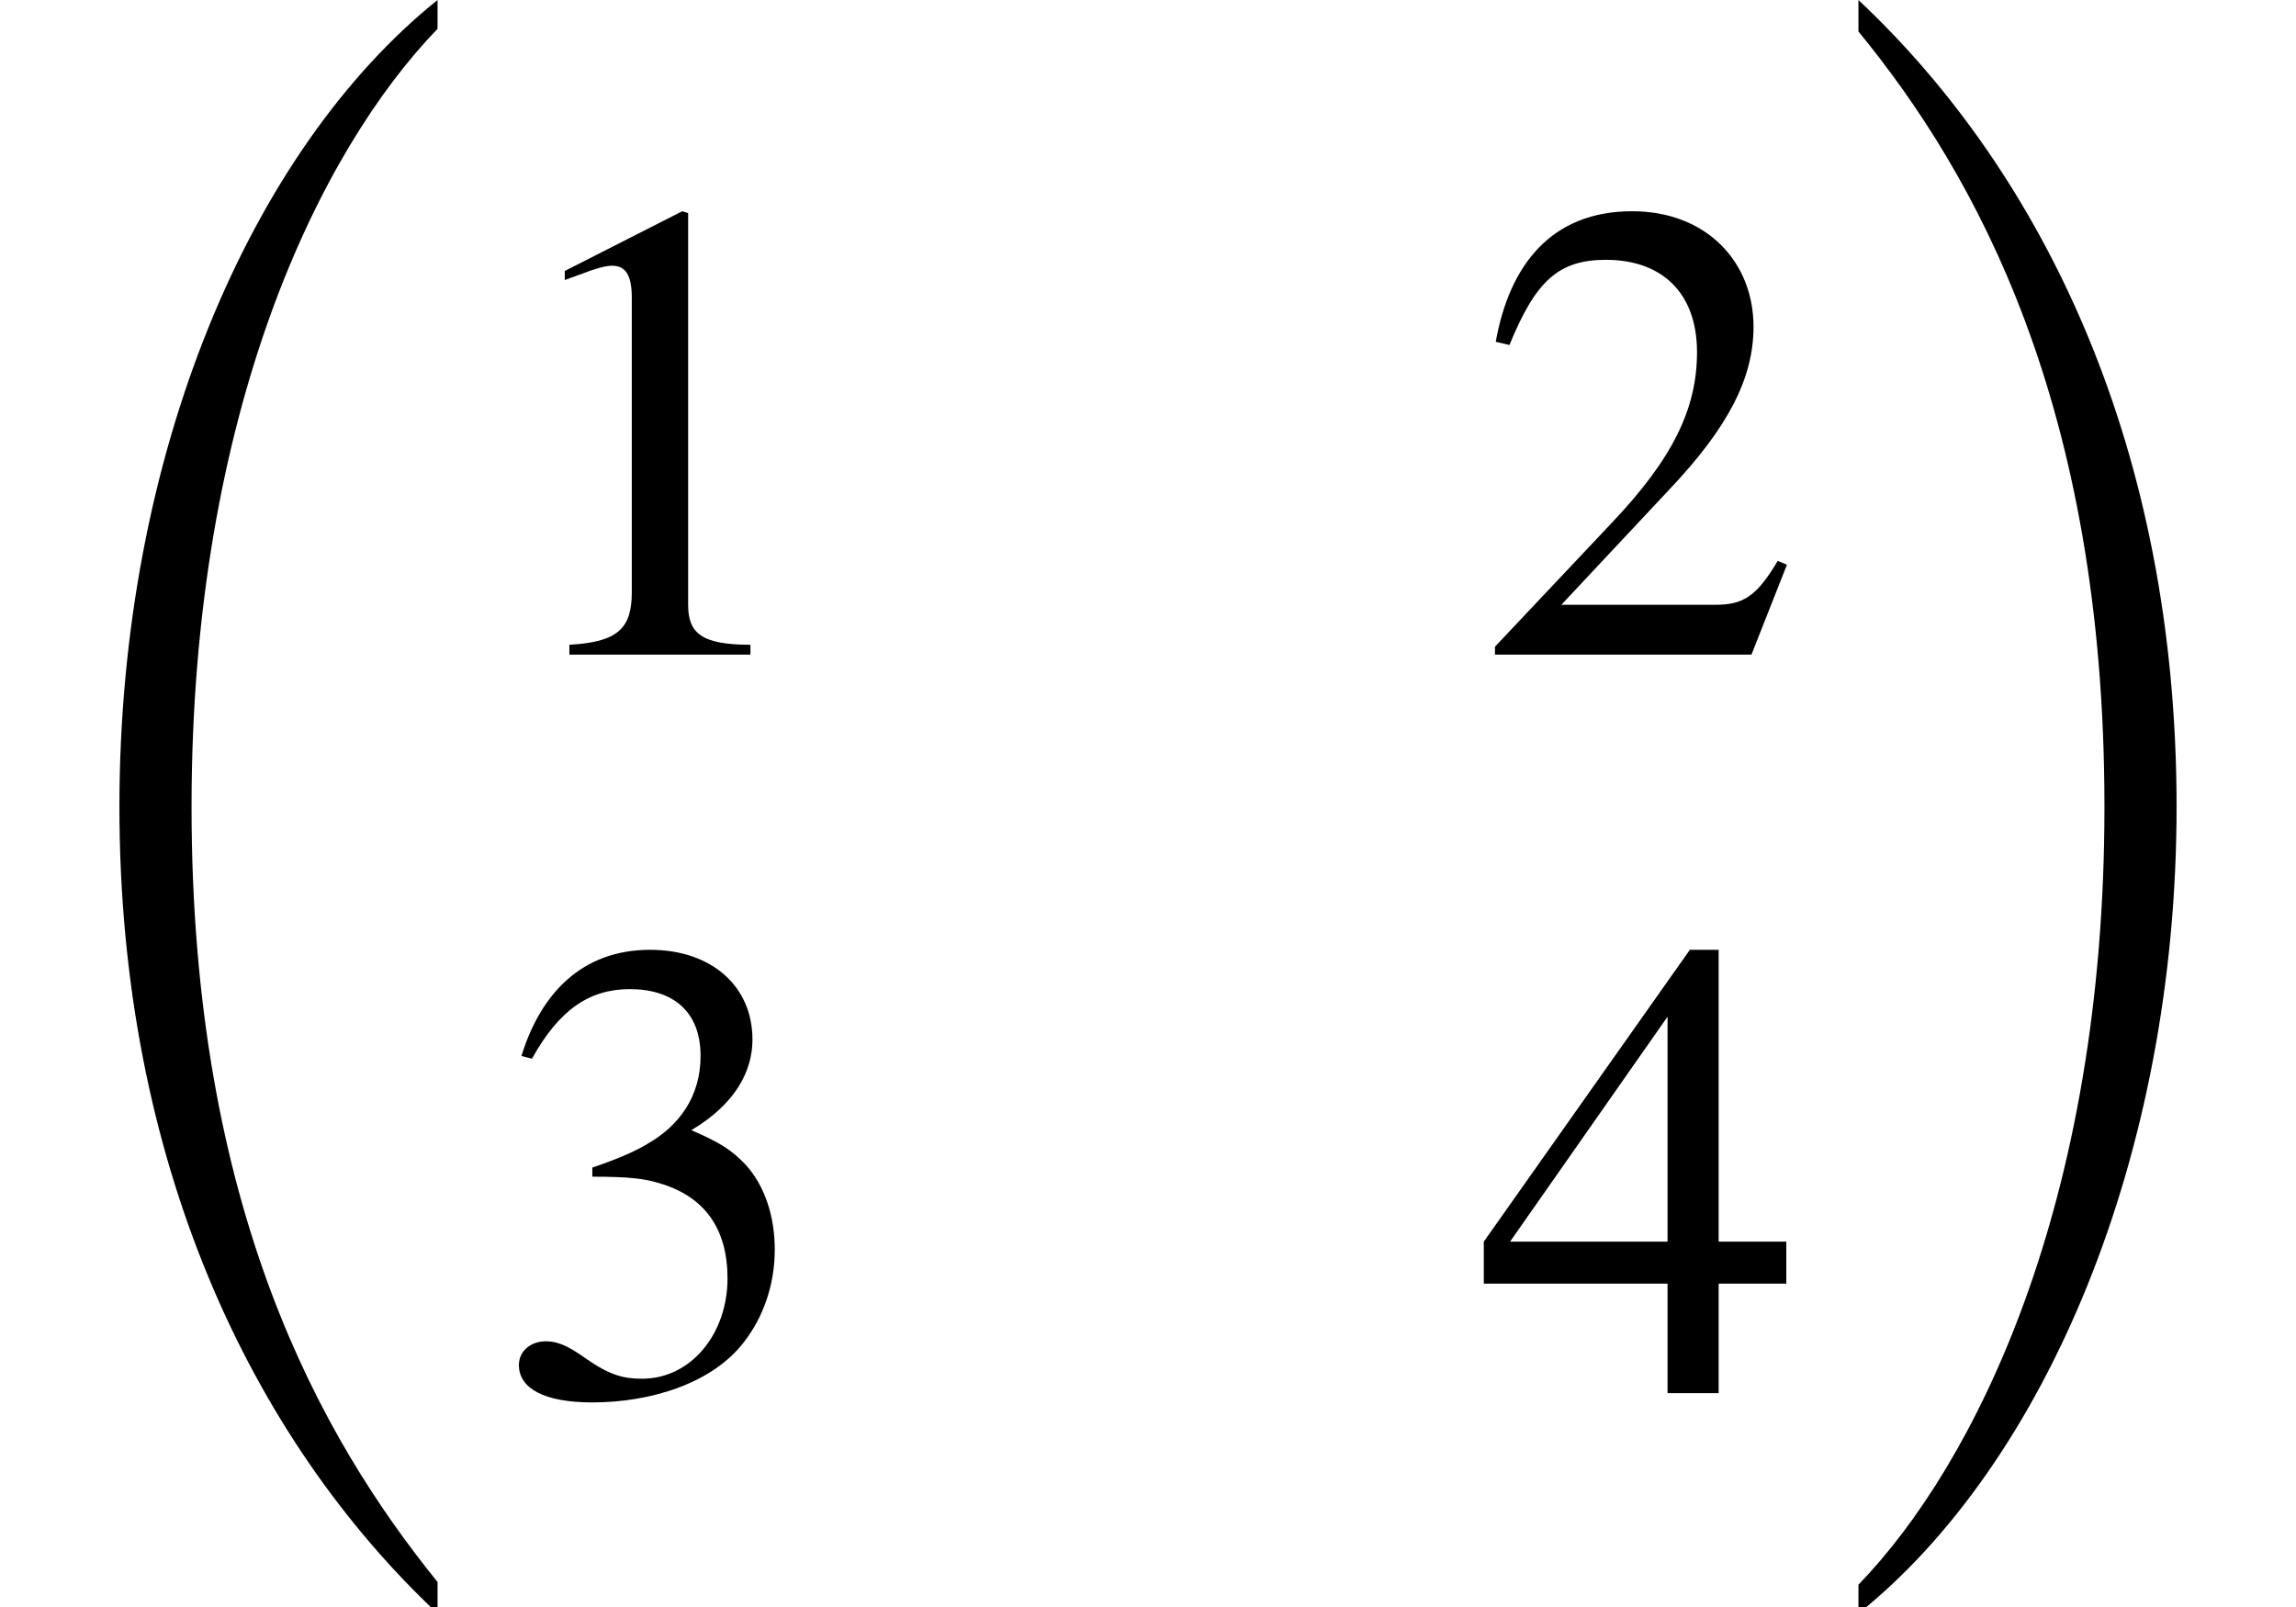
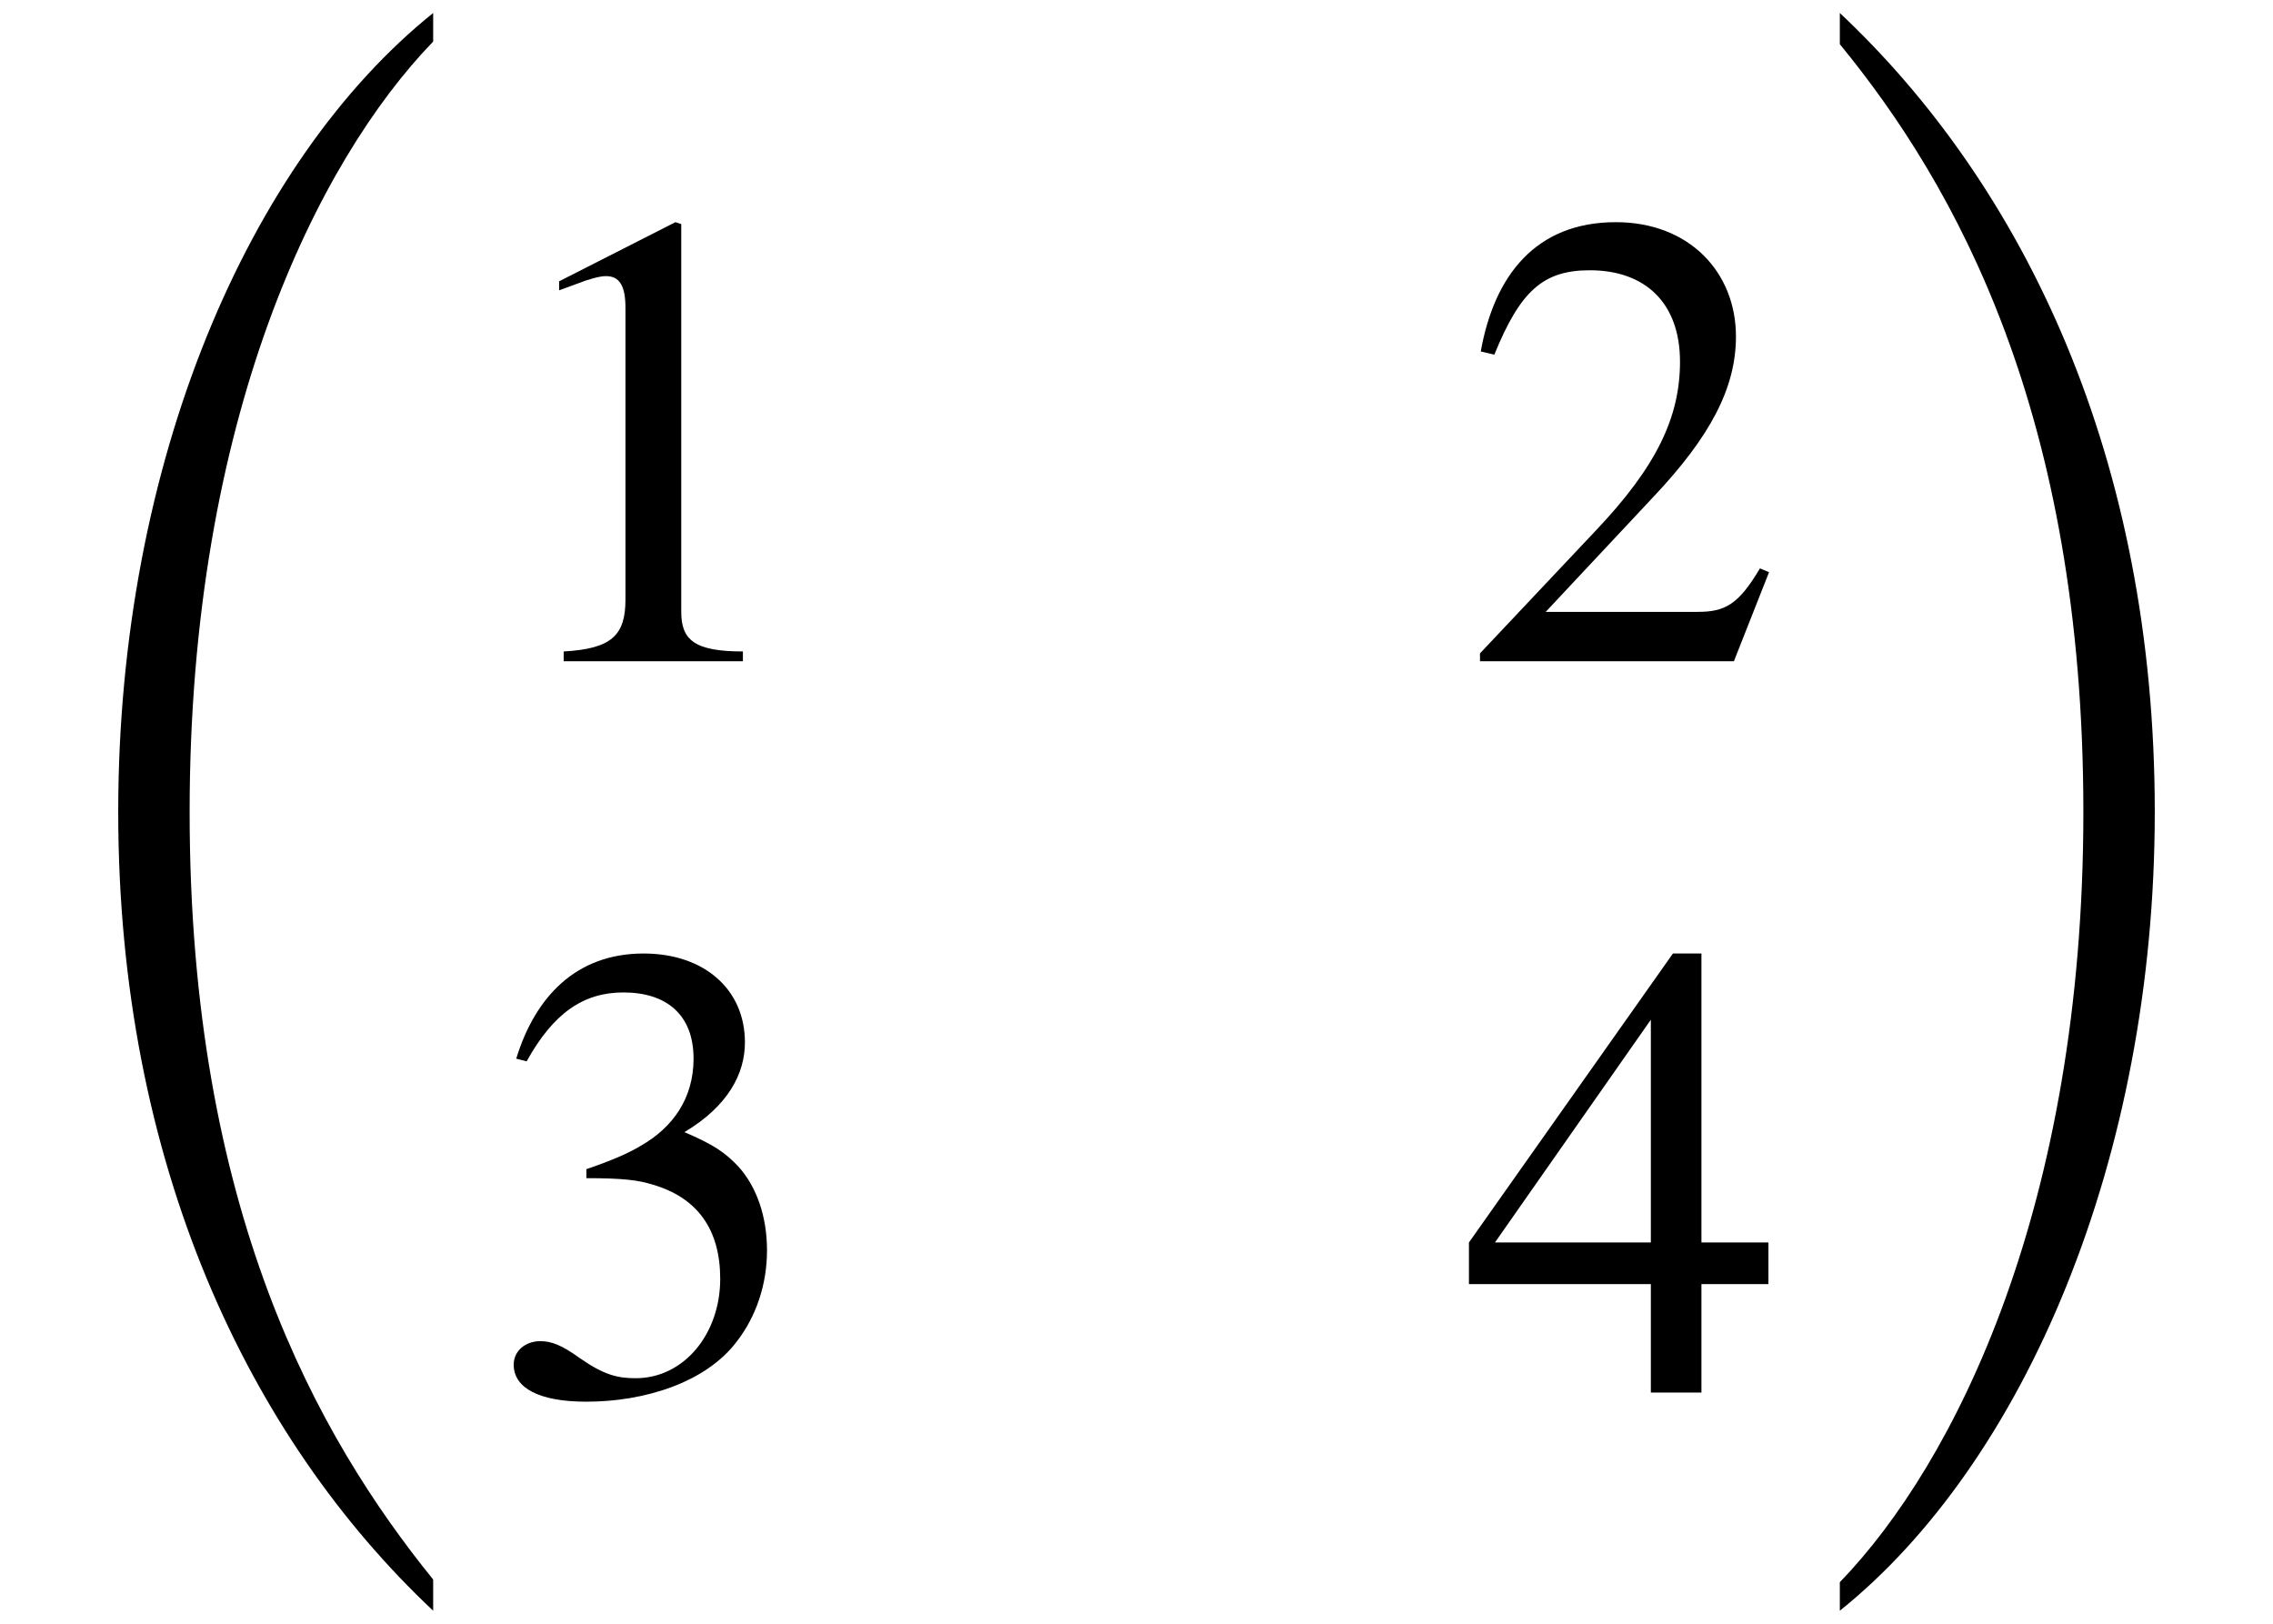
- <svg xmlns="http://www.w3.org/2000/svg" width="70" height="49" viewBox="0 0 70 49" data-dpi="720">
-   <path fill-rule="nonzero" fill="rgb(0%, 0%, 0%)" fill-opacity="1" d="M 13.34 48.238 L 13.34 49.199 C 7.66 43.859 3.641 35.422 3.641 24.602 C 3.641 13.84 7.66 4.559 13.34 0 L 13.34 0.879 C 9.781 4.559 5.84 12.48 5.84 24.602 C 5.84 36.859 9.781 43.84 13.34 48.238 Z M 13.34 48.238 " />
-   <path fill-rule="nonzero" fill="rgb(0%, 0%, 0%)" fill-opacity="1" d="M 22.879 19.961 L 17.359 19.961 L 17.359 19.66 C 18.84 19.578 19.262 19.16 19.262 18.059 L 19.262 9.078 C 19.262 8.398 19.078 8.102 18.66 8.102 C 18.461 8.102 18.121 8.199 17.762 8.34 L 17.219 8.539 L 17.219 8.262 L 20.801 6.441 L 20.98 6.5 L 20.98 18.441 C 20.98 19.301 21.379 19.66 22.879 19.66 Z M 22.879 19.961 " />
-   <path fill-rule="nonzero" fill="rgb(0%, 0%, 0%)" fill-opacity="1" d="M 54.48 17.219 L 53.398 19.961 L 45.578 19.961 L 45.578 19.719 L 49.141 15.941 C 51.02 13.961 51.738 12.441 51.738 10.738 C 51.738 8.922 50.66 7.922 48.961 7.922 C 47.52 7.922 46.82 8.559 46.02 10.52 L 45.602 10.422 C 46.02 8.078 47.301 6.441 49.762 6.441 C 52.02 6.441 53.461 7.98 53.461 9.961 C 53.461 11.539 52.68 13.039 50.898 14.922 L 47.602 18.441 L 52.281 18.441 C 53.121 18.441 53.539 18.219 54.199 17.102 Z M 54.48 17.219 " />
-   <path fill-rule="nonzero" fill="rgb(0%, 0%, 0%)" fill-opacity="1" d="M 16.219 32.281 L 15.898 32.199 C 16.48 30.301 17.738 28.961 19.82 28.961 C 21.68 28.961 22.941 30.059 22.941 31.699 C 22.941 32.66 22.422 33.66 21.078 34.461 C 21.961 34.84 22.32 35.078 22.738 35.52 C 23.301 36.141 23.621 37.059 23.621 38.102 C 23.621 39.16 23.281 40.141 22.699 40.898 C 21.738 42.18 19.84 42.762 18.059 42.762 C 16.602 42.762 15.82 42.34 15.82 41.621 C 15.82 41.199 16.18 40.898 16.641 40.898 C 16.98 40.898 17.301 41.02 17.859 41.422 C 18.602 41.941 19.02 42.039 19.578 42.039 C 21.059 42.039 22.18 40.68 22.18 38.98 C 22.18 37.461 21.48 36.48 20.102 36.078 C 19.66 35.941 19.199 35.879 18.059 35.879 L 18.059 35.602 C 18.82 35.34 19.34 35.121 19.738 34.879 C 20.719 34.32 21.359 33.422 21.359 32.199 C 21.359 30.84 20.52 30.16 19.199 30.16 C 17.961 30.16 17.039 30.801 16.219 32.281 Z M 16.219 32.281 " />
-   <path fill-rule="nonzero" fill="rgb(0%, 0%, 0%)" fill-opacity="1" d="M 50.84 37.859 L 50.84 31 L 46.039 37.859 Z M 54.461 39.141 L 52.398 39.141 L 52.398 42.48 L 50.84 42.48 L 50.84 39.141 L 45.238 39.141 L 45.238 37.859 L 51.52 28.961 L 52.398 28.961 L 52.398 37.859 L 54.461 37.859 Z M 54.461 39.141 " />
-   <path fill-rule="nonzero" fill="rgb(0%, 0%, 0%)" fill-opacity="1" d="M 56.66 0.961 L 56.66 0 C 62.34 5.34 66.359 13.699 66.359 24.602 C 66.359 35.281 62.34 44.641 56.66 49.199 L 56.66 48.32 C 60.219 44.641 64.16 36.719 64.16 24.602 C 64.16 12.32 60.219 5.301 56.66 0.961 Z M 56.66 0.961 " />
+ <svg xmlns="http://www.w3.org/2000/svg" width="70" viewBox="0 0 70 50" data-dpi="720" height="50">
+   <g transform="translate(0, 0.4003906)">
+     <path fill-rule="nonzero" fill="rgb(0%, 0%, 0%)" fill-opacity="1" d="M 13.34 48.238 L 13.34 49.199 C 7.66 43.859 3.641 35.422 3.641 24.602 C 3.641 13.84 7.66 4.559 13.34 0 L 13.34 0.879 C 9.781 4.559 5.84 12.48 5.84 24.602 C 5.84 36.859 9.781 43.84 13.34 48.238 Z M 13.34 48.238 " />
+     <path fill-rule="nonzero" fill="rgb(0%, 0%, 0%)" fill-opacity="1" d="M 22.879 19.961 L 17.359 19.961 L 17.359 19.66 C 18.84 19.578 19.262 19.16 19.262 18.059 L 19.262 9.078 C 19.262 8.398 19.078 8.102 18.66 8.102 C 18.461 8.102 18.121 8.199 17.762 8.34 L 17.219 8.539 L 17.219 8.262 L 20.801 6.441 L 20.98 6.5 L 20.98 18.441 C 20.98 19.301 21.379 19.66 22.879 19.66 Z M 22.879 19.961 " />
+     <path fill-rule="nonzero" fill="rgb(0%, 0%, 0%)" fill-opacity="1" d="M 54.48 17.219 L 53.398 19.961 L 45.578 19.961 L 45.578 19.719 L 49.141 15.941 C 51.02 13.961 51.738 12.441 51.738 10.738 C 51.738 8.922 50.66 7.922 48.961 7.922 C 47.52 7.922 46.82 8.559 46.02 10.52 L 45.602 10.422 C 46.02 8.078 47.301 6.441 49.762 6.441 C 52.02 6.441 53.461 7.98 53.461 9.961 C 53.461 11.539 52.68 13.039 50.898 14.922 L 47.602 18.441 L 52.281 18.441 C 53.121 18.441 53.539 18.219 54.199 17.102 Z M 54.48 17.219 " />
+     <path fill-rule="nonzero" fill="rgb(0%, 0%, 0%)" fill-opacity="1" d="M 16.219 32.281 L 15.898 32.199 C 16.48 30.301 17.738 28.961 19.82 28.961 C 21.68 28.961 22.941 30.059 22.941 31.699 C 22.941 32.66 22.422 33.66 21.078 34.461 C 21.961 34.84 22.32 35.078 22.738 35.52 C 23.301 36.141 23.621 37.059 23.621 38.102 C 23.621 39.16 23.281 40.141 22.699 40.898 C 21.738 42.18 19.84 42.762 18.059 42.762 C 16.602 42.762 15.82 42.34 15.82 41.621 C 15.82 41.199 16.18 40.898 16.641 40.898 C 16.98 40.898 17.301 41.02 17.859 41.422 C 18.602 41.941 19.02 42.039 19.578 42.039 C 21.059 42.039 22.18 40.68 22.18 38.98 C 22.18 37.461 21.48 36.48 20.102 36.078 C 19.66 35.941 19.199 35.879 18.059 35.879 L 18.059 35.602 C 18.82 35.34 19.34 35.121 19.738 34.879 C 20.719 34.32 21.359 33.422 21.359 32.199 C 21.359 30.84 20.52 30.16 19.199 30.16 C 17.961 30.16 17.039 30.801 16.219 32.281 Z M 16.219 32.281 " />
+     <path fill-rule="nonzero" fill="rgb(0%, 0%, 0%)" fill-opacity="1" d="M 50.84 37.859 L 50.84 31 L 46.039 37.859 Z M 54.461 39.141 L 52.398 39.141 L 52.398 42.48 L 50.84 42.48 L 50.84 39.141 L 45.238 39.141 L 45.238 37.859 L 51.52 28.961 L 52.398 28.961 L 52.398 37.859 L 54.461 37.859 Z M 54.461 39.141 " />
+     <path fill-rule="nonzero" fill="rgb(0%, 0%, 0%)" fill-opacity="1" d="M 56.66 0.961 L 56.66 0 C 62.34 5.34 66.359 13.699 66.359 24.602 C 66.359 35.281 62.34 44.641 56.66 49.199 L 56.66 48.32 C 60.219 44.641 64.16 36.719 64.16 24.602 C 64.16 12.32 60.219 5.301 56.66 0.961 Z M 56.66 0.961 " />
+   </g>
</svg>
